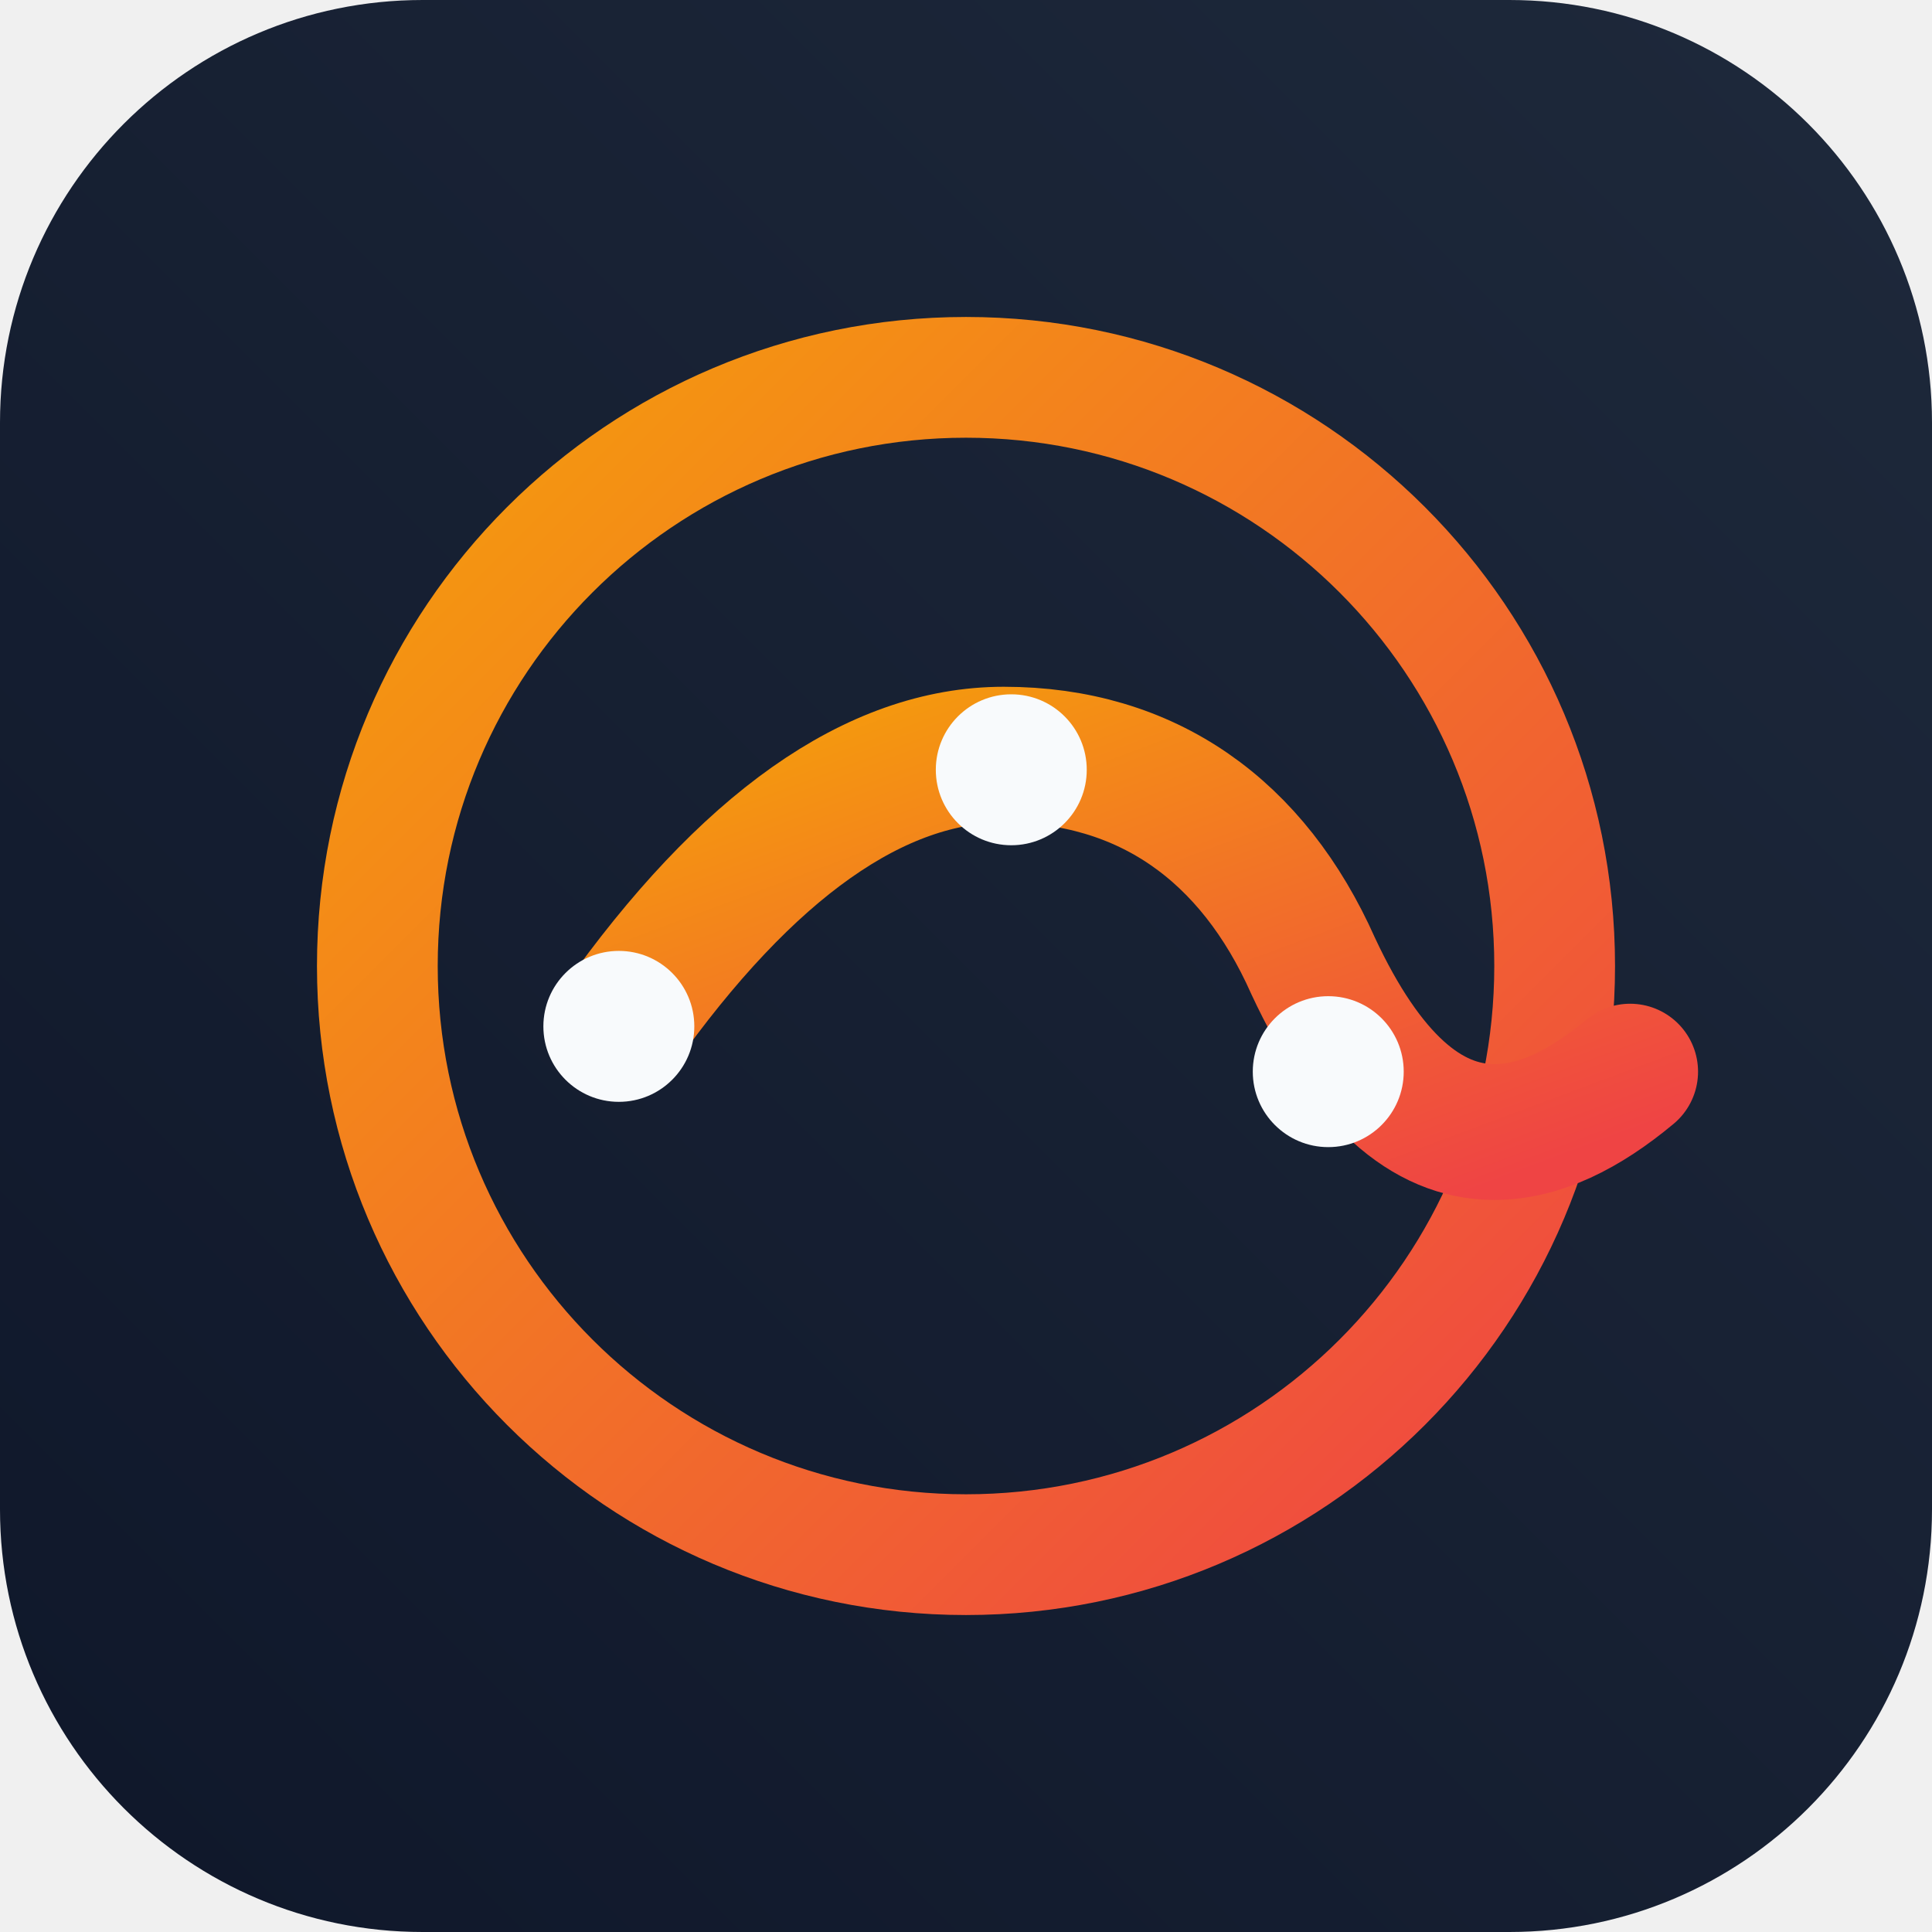
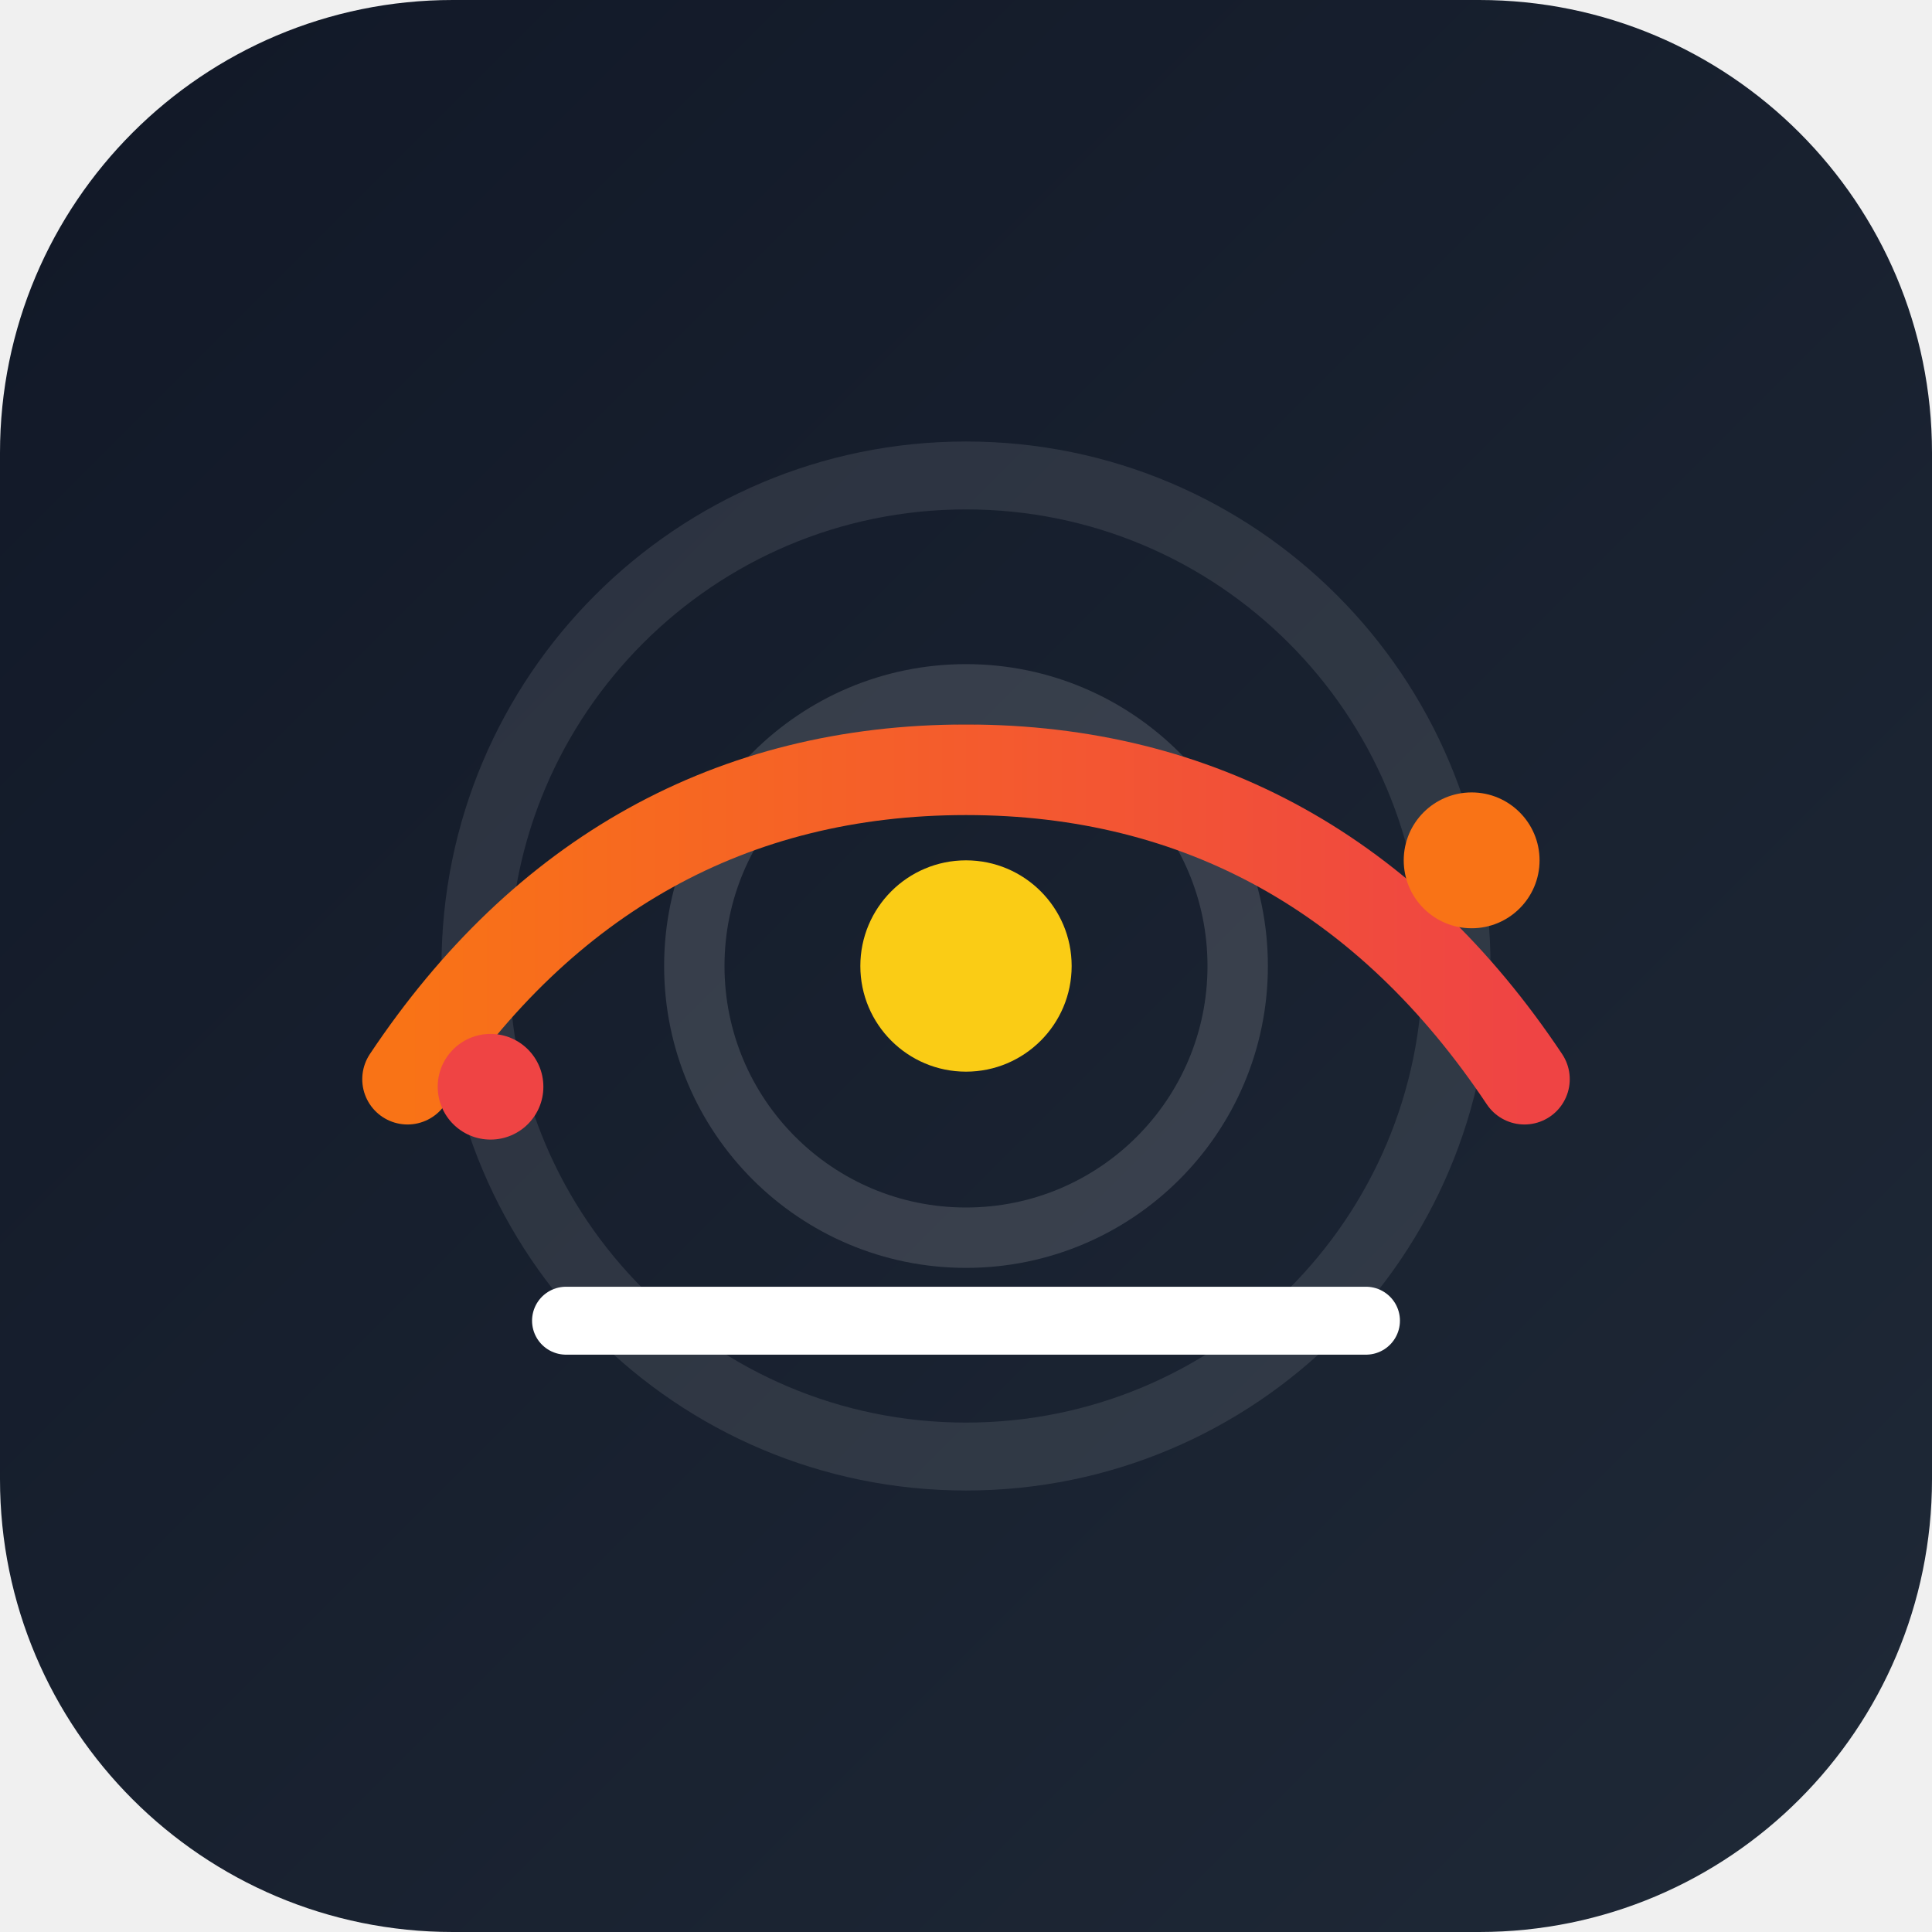
- <svg xmlns="http://www.w3.org/2000/svg" viewBox="0 0 256 256" role="img" aria-label="Aapka Sathi logo">
+ <svg xmlns="http://www.w3.org/2000/svg" viewBox="0 0 512 512" role="img" aria-label="Aapka-Sathi logo">
  <defs>
-     <linearGradient id="a" x1="0" x2="1" y1="0" y2="1">
-       <stop offset="0%" stop-color="#f59e0b" />
+     <linearGradient id="bg" x1="0%" x2="100%" y1="0%" y2="100%">
+       <stop offset="0%" stop-color="#111827" />
+       <stop offset="100%" stop-color="#1f2937" />
+     </linearGradient>
+     <linearGradient id="orbit" x1="0%" x2="100%" y1="50%" y2="50%">
+       <stop offset="0%" stop-color="#f97316" />
      <stop offset="100%" stop-color="#ef4444" />
    </linearGradient>
-     <linearGradient id="b" x1="0" x2="1" y1="1" y2="0">
-       <stop offset="0%" stop-color="#0f172a" />
-       <stop offset="100%" stop-color="#1e293b" />
-     </linearGradient>
  </defs>
-   <rect width="256" height="256" rx="56" fill="url(#b)" />
-   <circle cx="128" cy="128" r="78" fill="none" stroke="url(#a)" stroke-width="16" />
-   <path d="M82 136c17-24 34-36 51-36 19 0 33 10 41 28 7 15 15 22 24 22 6 0 12-3 18-8" fill="none" stroke="url(#a)" stroke-linecap="round" stroke-linejoin="round" stroke-width="18" />
-   <circle cx="82" cy="136" r="10" fill="#f8fafc" />
-   <circle cx="134" cy="102" r="10" fill="#f8fafc" />
-   <circle cx="176" cy="142" r="10" fill="#f8fafc" />
+   <rect width="512" height="512" rx="120" fill="url(#bg)" />
+   <circle cx="256" cy="256" r="130" fill="none" stroke="rgba(255,255,255,.1)" stroke-width="18" />
+   <circle cx="256" cy="256" r="72" fill="none" stroke="rgba(255,255,255,.14)" stroke-width="16" />
+   <path d="M108 286c36-54 86-82 148-82s112 28 148 82" fill="none" stroke="url(#orbit)" stroke-linecap="round" stroke-width="24" />
+   <path d="M150 350h212" stroke="#ffffff" stroke-linecap="round" stroke-width="18" />
+   <circle cx="256" cy="256" r="28" fill="#facc15" />
+   <circle cx="390" cy="228" r="18" fill="#f97316" />
+   <circle cx="130" cy="288" r="14" fill="#ef4444" />
</svg>
